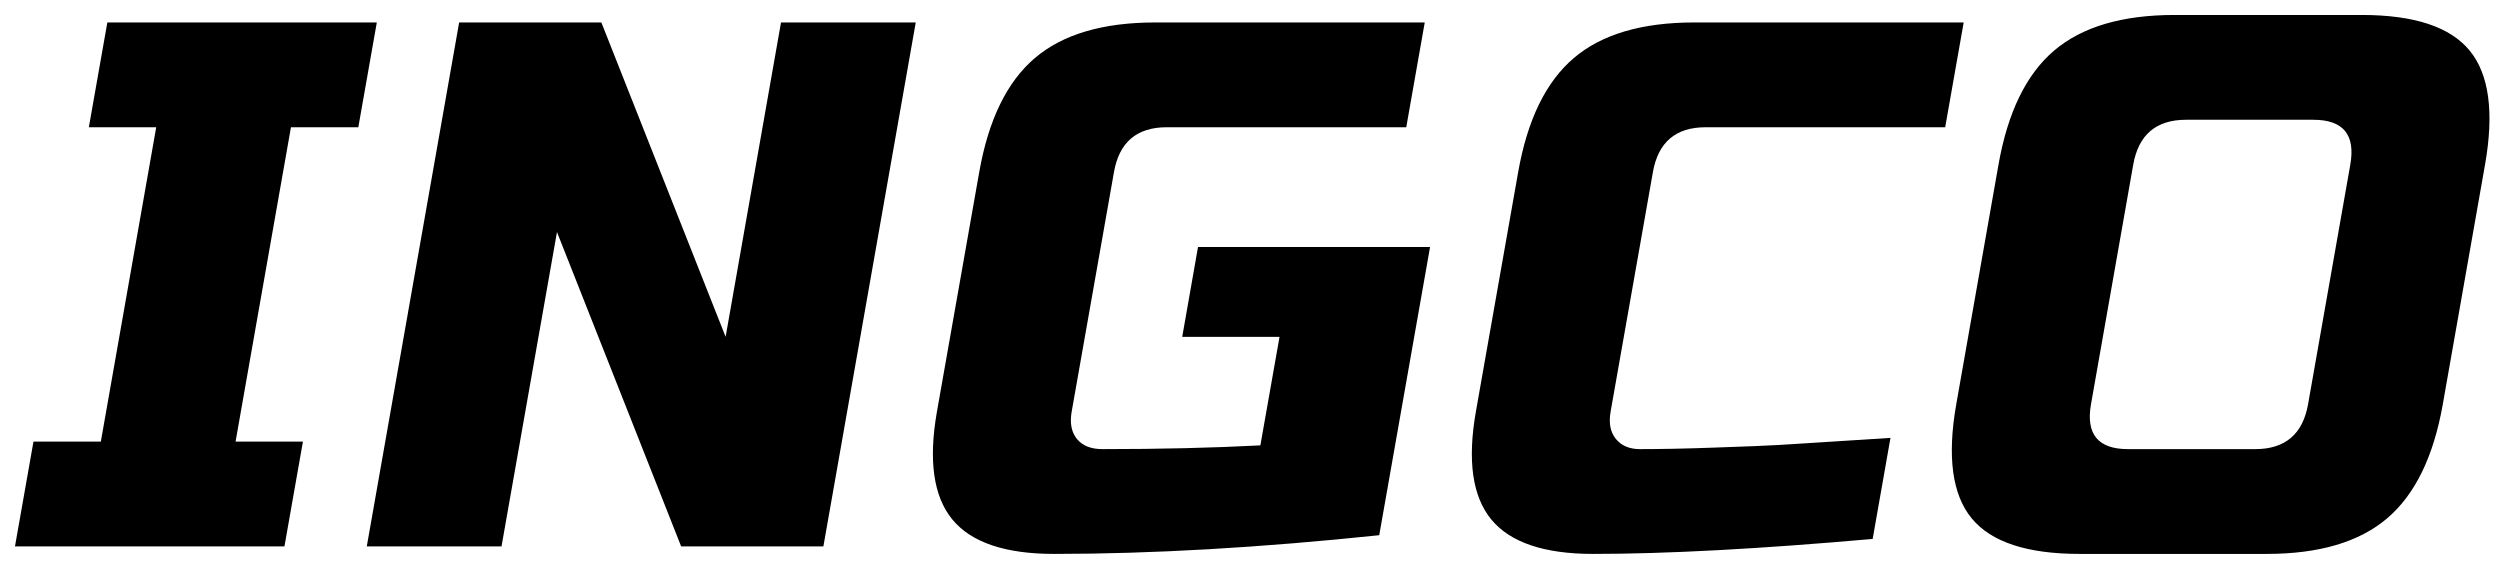
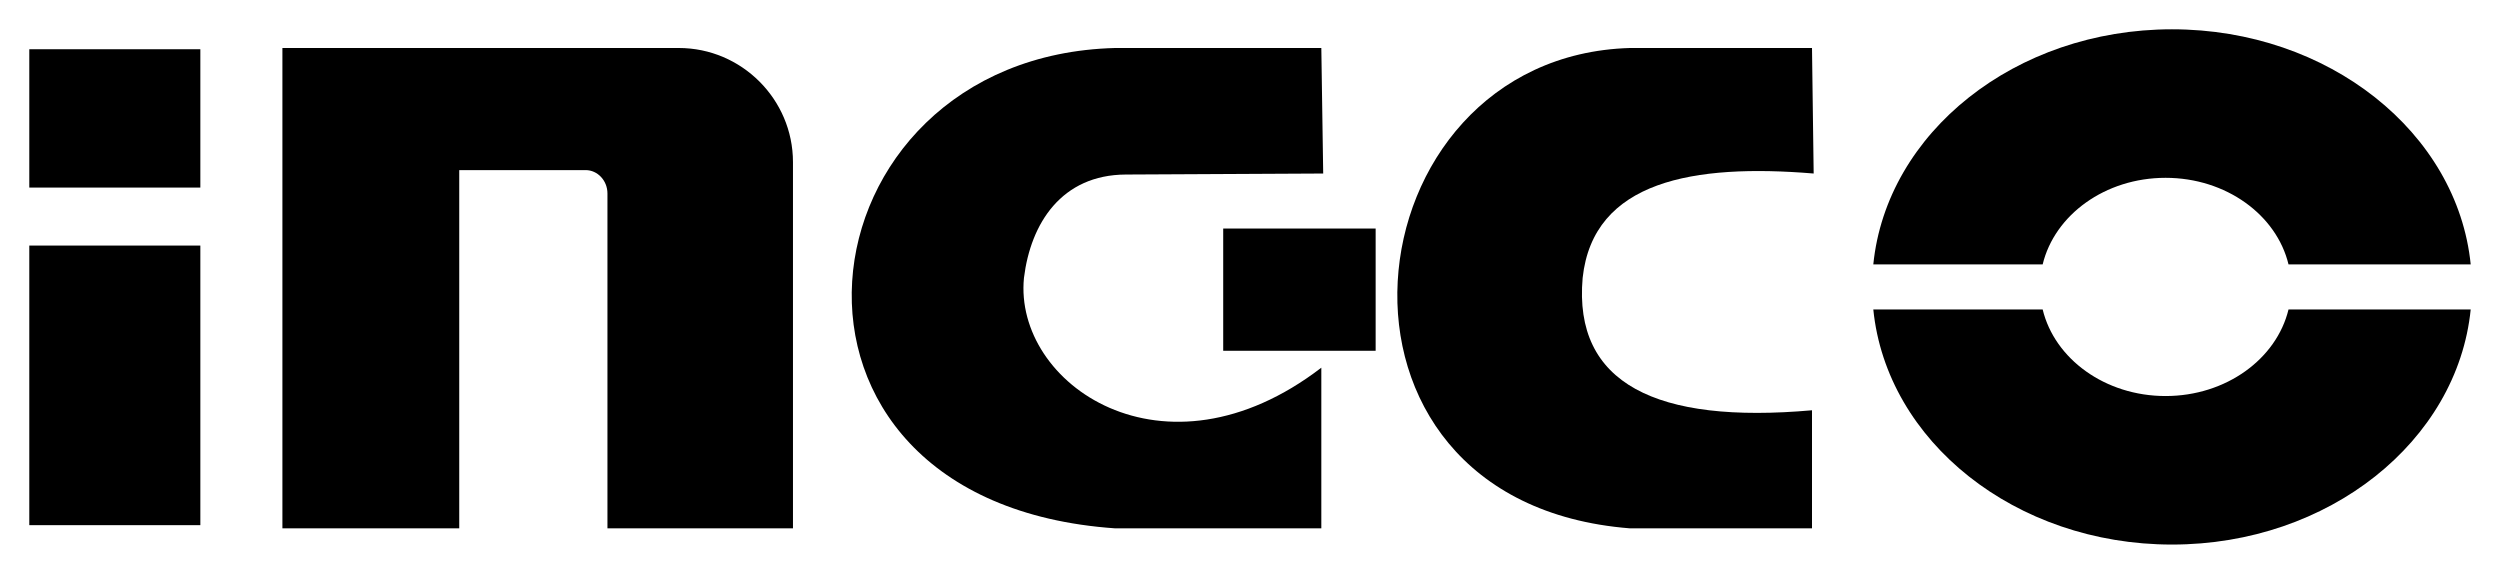
- <svg xmlns="http://www.w3.org/2000/svg" viewBox="1 -73 333.99 76">
-   <path fill="#000" d="M41.47 -14L39 0L3 0L5.47 -14L14.47 -14L21.87 -56L12.87 -56L15.34 -70L51.34 -70L48.87 -56L39.87 -56L32.47 -14L41.47 -14M123.34 -70L111 0L92 0L75.41 -42L68 0L50 0L62.34 -70L81.34 -70L97.94 -28L105.34 -70L123.34 -70M192.05 -40L185.26 -1.5Q161.42 1 141.82 1L141.82 1Q132.02 1 128.23 -3.6Q124.45 -8.2 126.17 -18L126.17 -18L131.82 -50Q133.67 -60.5 139.26 -65.25Q144.84 -70 155.34 -70L155.34 -70L191.34 -70L188.87 -56L156.87 -56Q150.87 -56 149.82 -50L149.82 -50L144.17 -18Q143.77 -15.7 144.88 -14.35Q145.99 -13 148.29 -13L148.29 -13Q159.79 -13 169.38 -13.5L169.38 -13.5L171.94 -28L158.94 -28L161.05 -40L192.05 -40M253.56 -14.5L251.18 -1Q228.52 1 213.82 1L213.82 1Q204.02 1 200.23 -3.6Q196.45 -8.2 198.17 -18L198.17 -18L203.82 -50Q205.67 -60.5 211.26 -65.25Q216.84 -70 227.34 -70L227.34 -70L263.34 -70L260.87 -56L228.87 -56Q222.87 -56 221.82 -50L221.82 -50L216.17 -18Q215.77 -15.7 216.88 -14.35Q217.99 -13 220.09 -13Q222.19 -13 224.7 -13.05Q227.21 -13.1 229.93 -13.2Q232.65 -13.3 235.41 -13.4Q238.18 -13.5 242.58 -13.8Q246.99 -14.1 253.56 -14.5L253.56 -14.5M309.35 -19L314.99 -51Q316.05 -57 310.05 -57L310.05 -57L293.05 -57Q287.05 -57 285.99 -51L285.99 -51L280.35 -19Q279.29 -13 285.29 -13L285.29 -13L302.29 -13Q308.29 -13 309.35 -19L309.35 -19M332.99 -51L327.35 -19Q325.5 -8.5 319.91 -3.75Q314.32 1 303.82 1L303.82 1L278.82 1Q268.32 1 264.41 -3.75Q260.5 -8.5 262.35 -19L262.35 -19L267.99 -51Q269.84 -61.5 275.43 -66.25Q281.02 -71 291.52 -71L291.52 -71L316.52 -71Q327.02 -71 330.93 -66.25Q334.84 -61.5 332.99 -51L332.99 -51" />
+ <svg xmlns="http://www.w3.org/2000/svg" fill="#000" viewBox="21.084 9.232 374.524 85.969">
+   <g>
+     <path d="M 25.473 87.906 L 51.098 87.906 L 51.098 46.02 L 25.473 46.02 L 25.473 87.906 " fill-rule="evenodd" />
+     <path d="M 25.473 37.332 L 51.098 37.332 L 51.098 16.609 L 25.473 16.609 L 25.473 37.332 " fill-rule="evenodd" />
+     <path d="M 346.469 13.621 C 369.949 13.621 389.227 29.109 391.219 48.844 L 363.926 48.844 C 362.137 41.434 354.57 35.871 345.508 35.871 C 336.449 35.871 328.883 41.434 327.094 48.844 L 301.723 48.844 C 303.711 29.109 322.988 13.621 346.469 13.621 Z M 391.219 55.59 C 389.227 75.324 369.949 90.812 346.469 90.812 C 322.988 90.812 303.711 75.324 301.723 55.59 L 327.094 55.59 C 328.883 62.996 336.449 68.562 345.508 68.562 C 354.57 68.562 362.137 62.996 363.926 55.59 L 391.219 55.59 " fill-rule="evenodd" />
+     <path d="M 63.391 16.422 L 122.773 16.422 C 132.184 16.422 139.879 24.117 139.879 33.523 L 139.879 88.383 L 112.086 88.383 L 112.086 38.215 C 112.086 36.289 110.613 34.715 108.812 34.715 L 89.883 34.715 L 89.883 88.383 L 63.391 88.383 L 63.391 16.422 " fill-rule="evenodd" />
+     <path d="M 204.332 43.469 L 227.168 43.469 L 227.168 61.781 L 204.332 61.781 L 204.332 43.469 " fill-rule="evenodd" />
+     <path d="M 292.539 16.422 L 265.258 16.422 C 222.664 17.668 215.094 84.422 265.258 88.383 L 292.539 88.383 L 292.539 70.695 C 269.234 72.766 256.781 66.711 258.18 50.855 C 259.758 36.285 274.852 33.742 292.789 35.227 L 292.539 16.422 " fill-rule="evenodd" />
+     <path d="M 219.031 16.422 L 188.137 16.422 C 139.902 17.668 131.328 84.422 188.137 88.383 L 219.031 88.383 L 219.031 64.316 C 195.402 82.438 172.906 66.711 174.484 50.855 C 175.492 42.66 180.129 35.426 189.734 35.379 L 219.312 35.227 L 219.031 16.422 " fill-rule="evenodd" />
+   </g>
</svg>
